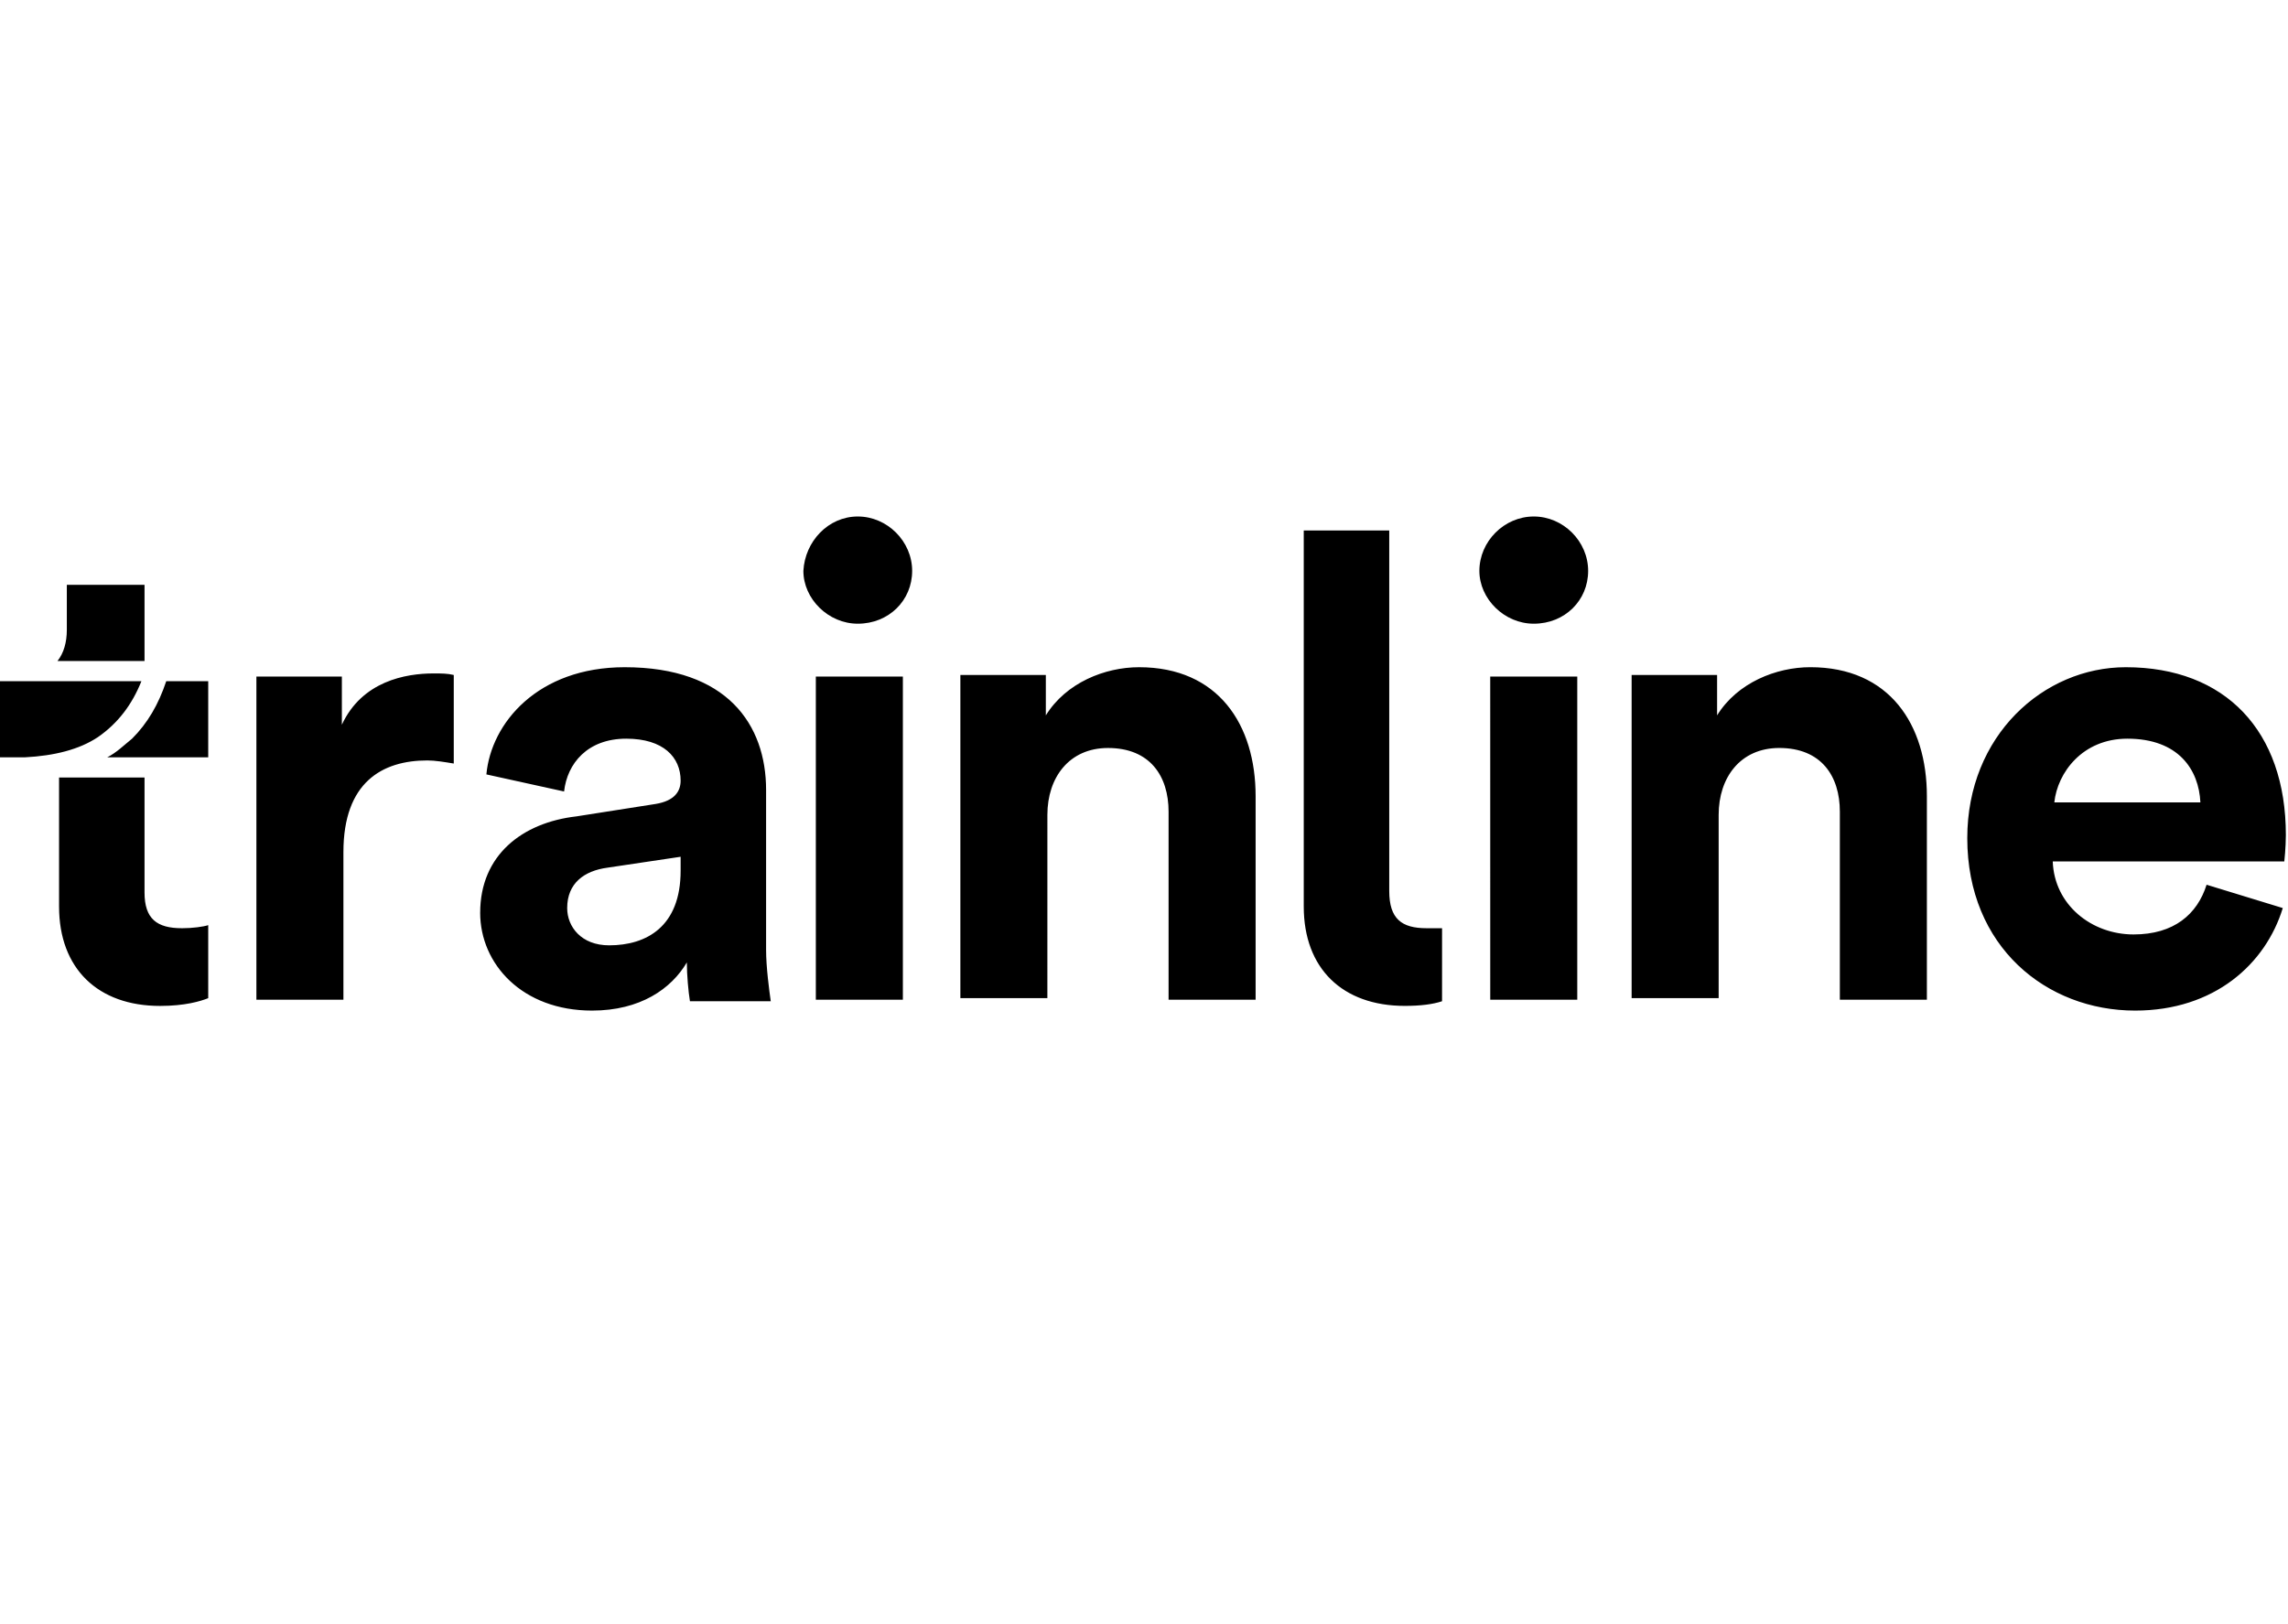
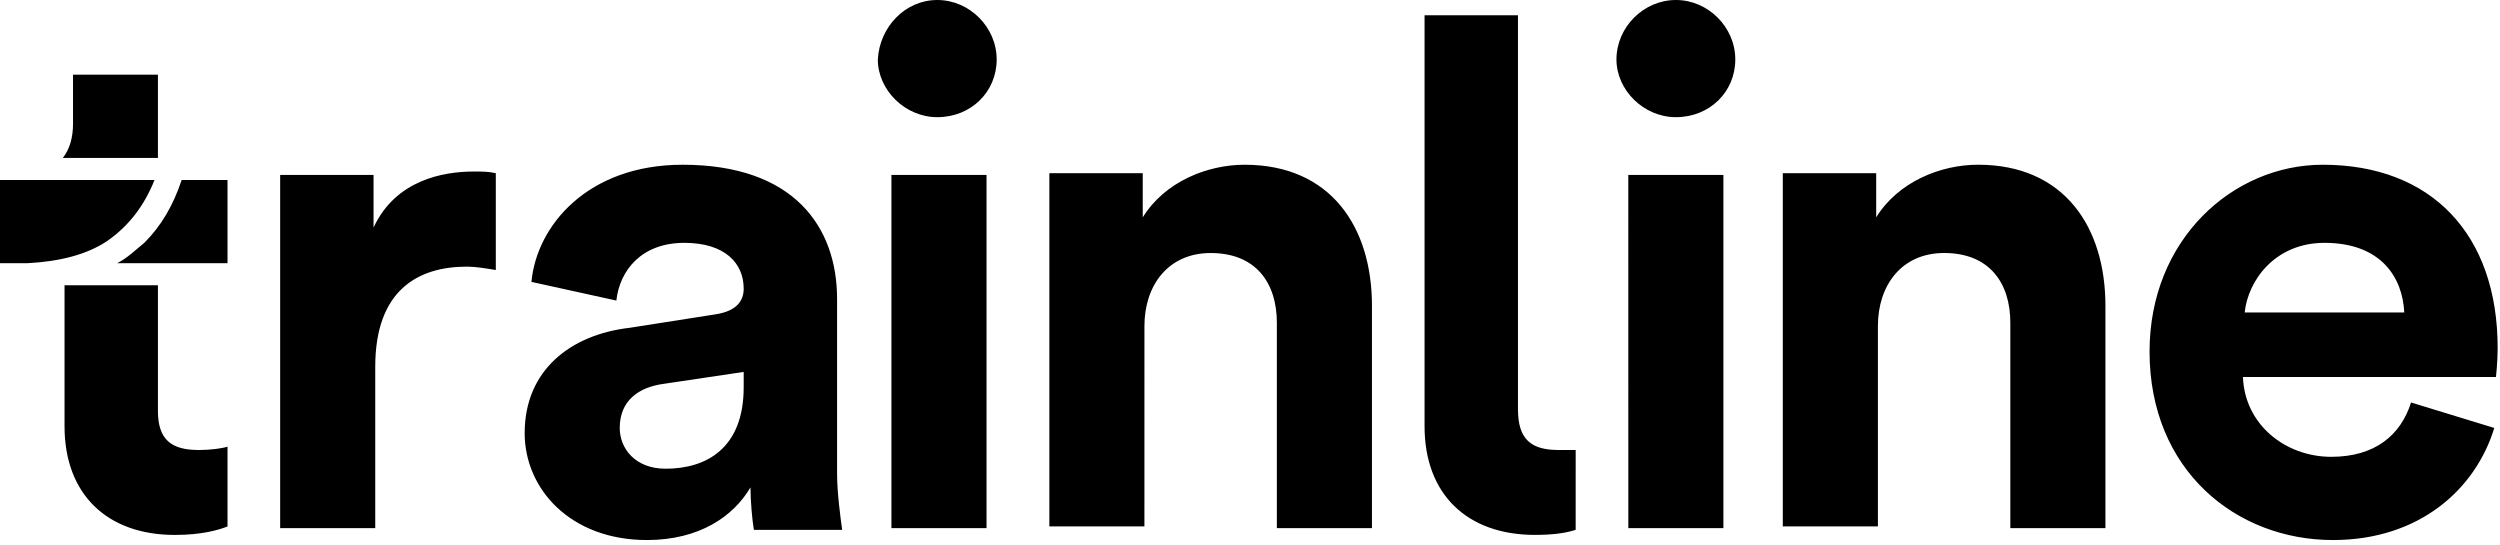
- <svg xmlns="http://www.w3.org/2000/svg" height="88" width="124">
-   <path d="M119.252 43.499c-.085-1.77-1.18-3.454-3.958-3.454-2.442 0-3.79 1.852-3.958 3.454zm4.465 5.728c-.928 3.032-3.707 5.559-8.003 5.559-4.799 0-9.096-3.453-9.096-9.35 0-5.559 4.128-9.265 8.592-9.265 5.39 0 8.674 3.453 8.674 9.096 0 .674-.084 1.433-.084 1.433h-12.55c.085 2.358 2.106 3.958 4.38 3.958 2.19 0 3.453-1.094 3.958-2.695zm-30.573-5.055c0-2.022 1.179-3.623 3.283-3.623 2.275 0 3.285 1.517 3.285 3.454v10.192h4.717V43.161c0-3.875-2.022-6.991-6.317-6.991-1.853 0-3.958.841-5.053 2.611v-2.19h-4.632v17.52h4.717zm-12.38-7.496h4.717v17.52h-4.716zM83.124 28c1.6 0 2.947 1.348 2.947 2.949 0 1.599-1.263 2.863-2.947 2.863-1.6 0-2.948-1.348-2.948-2.863 0-1.6 1.347-2.949 2.947-2.949zm-26.36 16.172c0-2.02 1.179-3.622 3.284-3.622 2.274 0 3.284 1.517 3.284 3.454v10.192h4.717V43.162c0-3.875-2.021-6.991-6.317-6.991-1.853 0-3.958.841-5.052 2.611V36.59h-4.632v17.52h4.715zm-12.549-7.495h4.717v17.52h-4.717zM46.488 28c1.6 0 2.947 1.348 2.947 2.949 0 1.599-1.263 2.863-2.946 2.863-1.6 0-2.949-1.348-2.949-2.863.085-1.6 1.348-2.949 2.948-2.949zM33.013 51.248c-1.515 0-2.274-1.01-2.274-2.021 0-1.349.926-2.022 2.19-2.19l3.958-.59v.758c0 3.033-1.852 4.043-3.874 4.043zm-6.99-1.77c0 2.78 2.274 5.308 6.064 5.308 2.612 0 4.295-1.18 5.137-2.612 0 .674.084 1.6.168 2.106h4.38c-.084-.59-.253-1.853-.253-2.779v-8.676c0-3.538-2.105-6.654-7.664-6.654-4.715 0-7.242 3.032-7.495 5.811l4.211.926c.168-1.515 1.263-2.863 3.369-2.863 2.02 0 2.947 1.01 2.947 2.274 0 .59-.337 1.095-1.347 1.264l-4.296.674c-2.946.337-5.22 2.106-5.22 5.223zm-1.431-8.085c-.506-.084-1.012-.168-1.432-.168-2.442 0-4.548 1.179-4.548 4.97v8.001h-4.716v-17.52h4.632v2.612c1.094-2.36 3.453-2.78 4.969-2.78.42 0 .759 0 1.095.084zm-13.307-4.464v4.127H5.81c.505-.252.927-.674 1.347-1.011.843-.842 1.432-1.853 1.853-3.116zm-9.938 4.127H0v-4.127h7.664c-.506 1.263-1.263 2.274-2.358 3.032-1.011.674-2.358 1.011-3.959 1.095zm8.508 9.265c.59 0 1.178-.083 1.43-.167v3.958c-.42.168-1.262.421-2.61.421-3.368 0-5.474-2.022-5.474-5.39V42.15h4.632v6.233c0 1.432.674 1.937 2.022 1.937zM7.833 35.834v-4.129H3.622v2.442c0 .674-.169 1.265-.506 1.686zM78.154 50.32h-.843c-1.347 0-2.02-.505-2.02-2.02V28.757h-4.633v20.384c0 3.37 2.105 5.39 5.475 5.39.841 0 1.515-.083 2.02-.252z" fill="#000000" />
+ <svg xmlns="http://www.w3.org/2000/svg" viewBox="0 0 124 27" version="1.1" xml:space="preserve" style="fill-rule:evenodd;clip-rule:evenodd;stroke-linejoin:round;stroke-miterlimit:2;">
+   <g transform="matrix(1,0,0,1,0,-28)">
+     <path d="M119.252,43.499C119.167,41.729 118.072,40.045 115.294,40.045C112.852,40.045 111.504,41.897 111.336,43.499L119.252,43.499ZM123.717,49.227C122.789,52.259 120.01,54.786 115.714,54.786C110.915,54.786 106.618,51.333 106.618,45.436C106.618,39.877 110.746,36.171 115.21,36.171C120.6,36.171 123.884,39.624 123.884,45.267C123.884,45.941 123.8,46.7 123.8,46.7L111.25,46.7C111.335,49.058 113.356,50.658 115.63,50.658C117.82,50.658 119.083,49.564 119.588,47.963L123.717,49.227ZM93.144,44.172C93.144,42.15 94.323,40.549 96.427,40.549C98.702,40.549 99.712,42.066 99.712,44.003L99.712,54.195L104.429,54.195L104.429,43.161C104.429,39.286 102.407,36.17 98.112,36.17C96.259,36.17 94.154,37.011 93.059,38.781L93.059,36.591L88.427,36.591L88.427,54.111L93.144,54.111L93.144,44.172ZM80.764,36.676L85.481,36.676L85.481,54.196L80.765,54.196L80.764,36.676ZM83.124,28C84.724,28 86.071,29.348 86.071,30.949C86.071,32.548 84.808,33.812 83.124,33.812C81.524,33.812 80.176,32.464 80.176,30.949C80.176,29.349 81.523,28 83.123,28L83.124,28ZM56.764,44.172C56.764,42.152 57.943,40.55 60.048,40.55C62.322,40.55 63.332,42.067 63.332,44.004L63.332,54.196L68.049,54.196L68.049,43.162C68.049,39.287 66.028,36.171 61.732,36.171C59.879,36.171 57.774,37.012 56.68,38.782L56.68,36.59L52.048,36.59L52.048,54.11L56.763,54.11L56.764,44.172ZM44.215,36.677L48.932,36.677L48.932,54.197L44.215,54.197L44.215,36.677ZM46.488,28C48.088,28 49.435,29.348 49.435,30.949C49.435,32.548 48.172,33.812 46.489,33.812C44.889,33.812 43.54,32.464 43.54,30.949C43.625,29.349 44.888,28 46.488,28ZM33.013,51.248C31.498,51.248 30.739,50.238 30.739,49.227C30.739,47.878 31.665,47.205 32.929,47.037L36.887,46.447L36.887,47.205C36.887,50.238 35.035,51.248 33.013,51.248ZM26.023,49.478C26.023,52.258 28.297,54.786 32.087,54.786C34.699,54.786 36.382,53.606 37.224,52.174C37.224,52.848 37.308,53.774 37.392,54.28L41.772,54.28C41.688,53.69 41.519,52.427 41.519,51.501L41.519,42.825C41.519,39.287 39.414,36.171 33.855,36.171C29.14,36.171 26.613,39.203 26.36,41.982L30.571,42.908C30.739,41.393 31.834,40.045 33.94,40.045C35.96,40.045 36.887,41.055 36.887,42.319C36.887,42.909 36.55,43.414 35.54,43.583L31.244,44.257C28.298,44.594 26.024,46.363 26.024,49.48L26.023,49.478ZM24.592,41.393C24.086,41.309 23.58,41.225 23.16,41.225C20.718,41.225 18.612,42.404 18.612,46.195L18.612,54.196L13.896,54.196L13.896,36.676L18.528,36.676L18.528,39.288C19.622,36.928 21.981,36.508 23.497,36.508C23.917,36.508 24.256,36.508 24.592,36.592L24.592,41.393ZM11.285,36.929L11.285,41.056L5.81,41.056C6.315,40.804 6.737,40.382 7.157,40.045C8,39.203 8.589,38.192 9.01,36.929L11.285,36.929ZM1.347,41.056L0,41.056L0,36.929L7.664,36.929C7.158,38.192 6.401,39.203 5.306,39.961C4.295,40.635 2.948,40.972 1.347,41.056ZM9.855,50.321C10.445,50.321 11.033,50.238 11.285,50.154L11.285,54.112C10.865,54.28 10.023,54.533 8.675,54.533C5.307,54.533 3.201,52.511 3.201,49.143L3.201,42.15L7.833,42.15L7.833,48.383C7.833,49.815 8.507,50.32 9.855,50.32L9.855,50.321ZM7.833,35.834L7.833,31.705L3.622,31.705L3.622,34.147C3.622,34.821 3.453,35.412 3.116,35.833L7.833,35.834ZM78.154,50.32L77.311,50.32C75.964,50.32 75.291,49.815 75.291,48.3L75.291,28.757L70.658,28.757L70.658,49.141C70.658,52.511 72.763,54.531 76.133,54.531C76.974,54.531 77.648,54.448 78.153,54.279L78.154,50.32Z" style="fill-rule:nonzero;" />
+   </g>
</svg>
